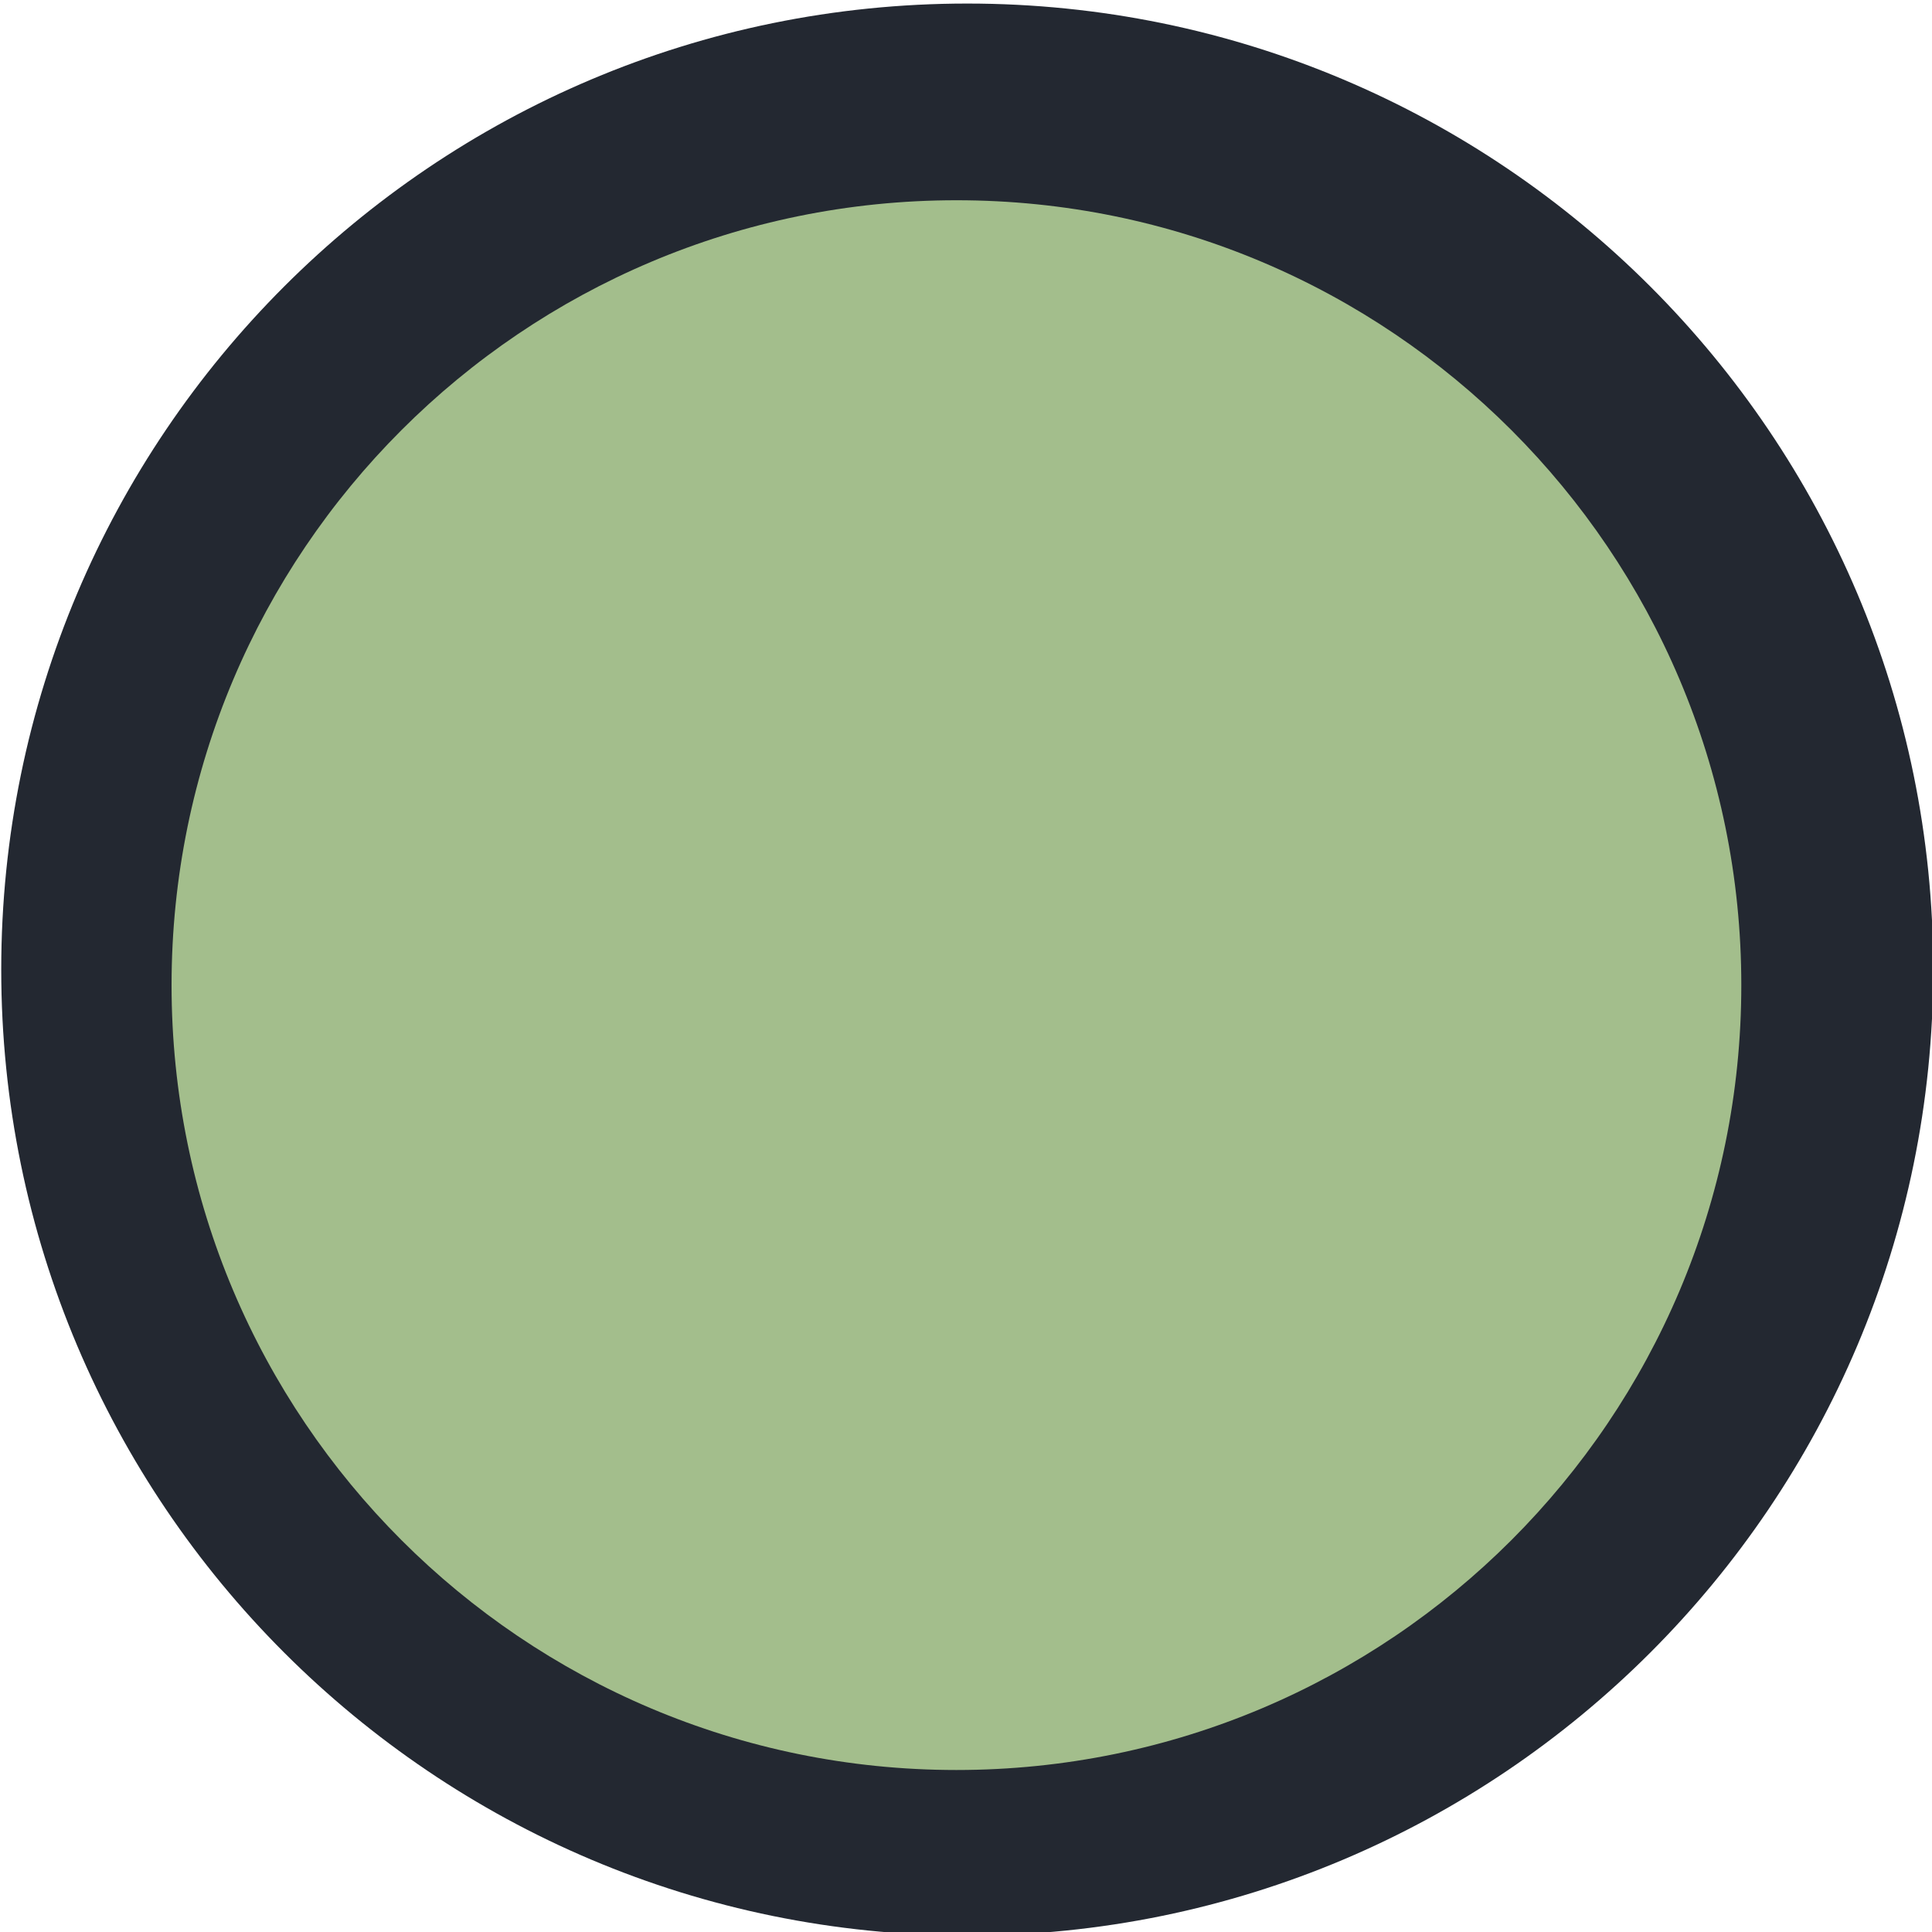
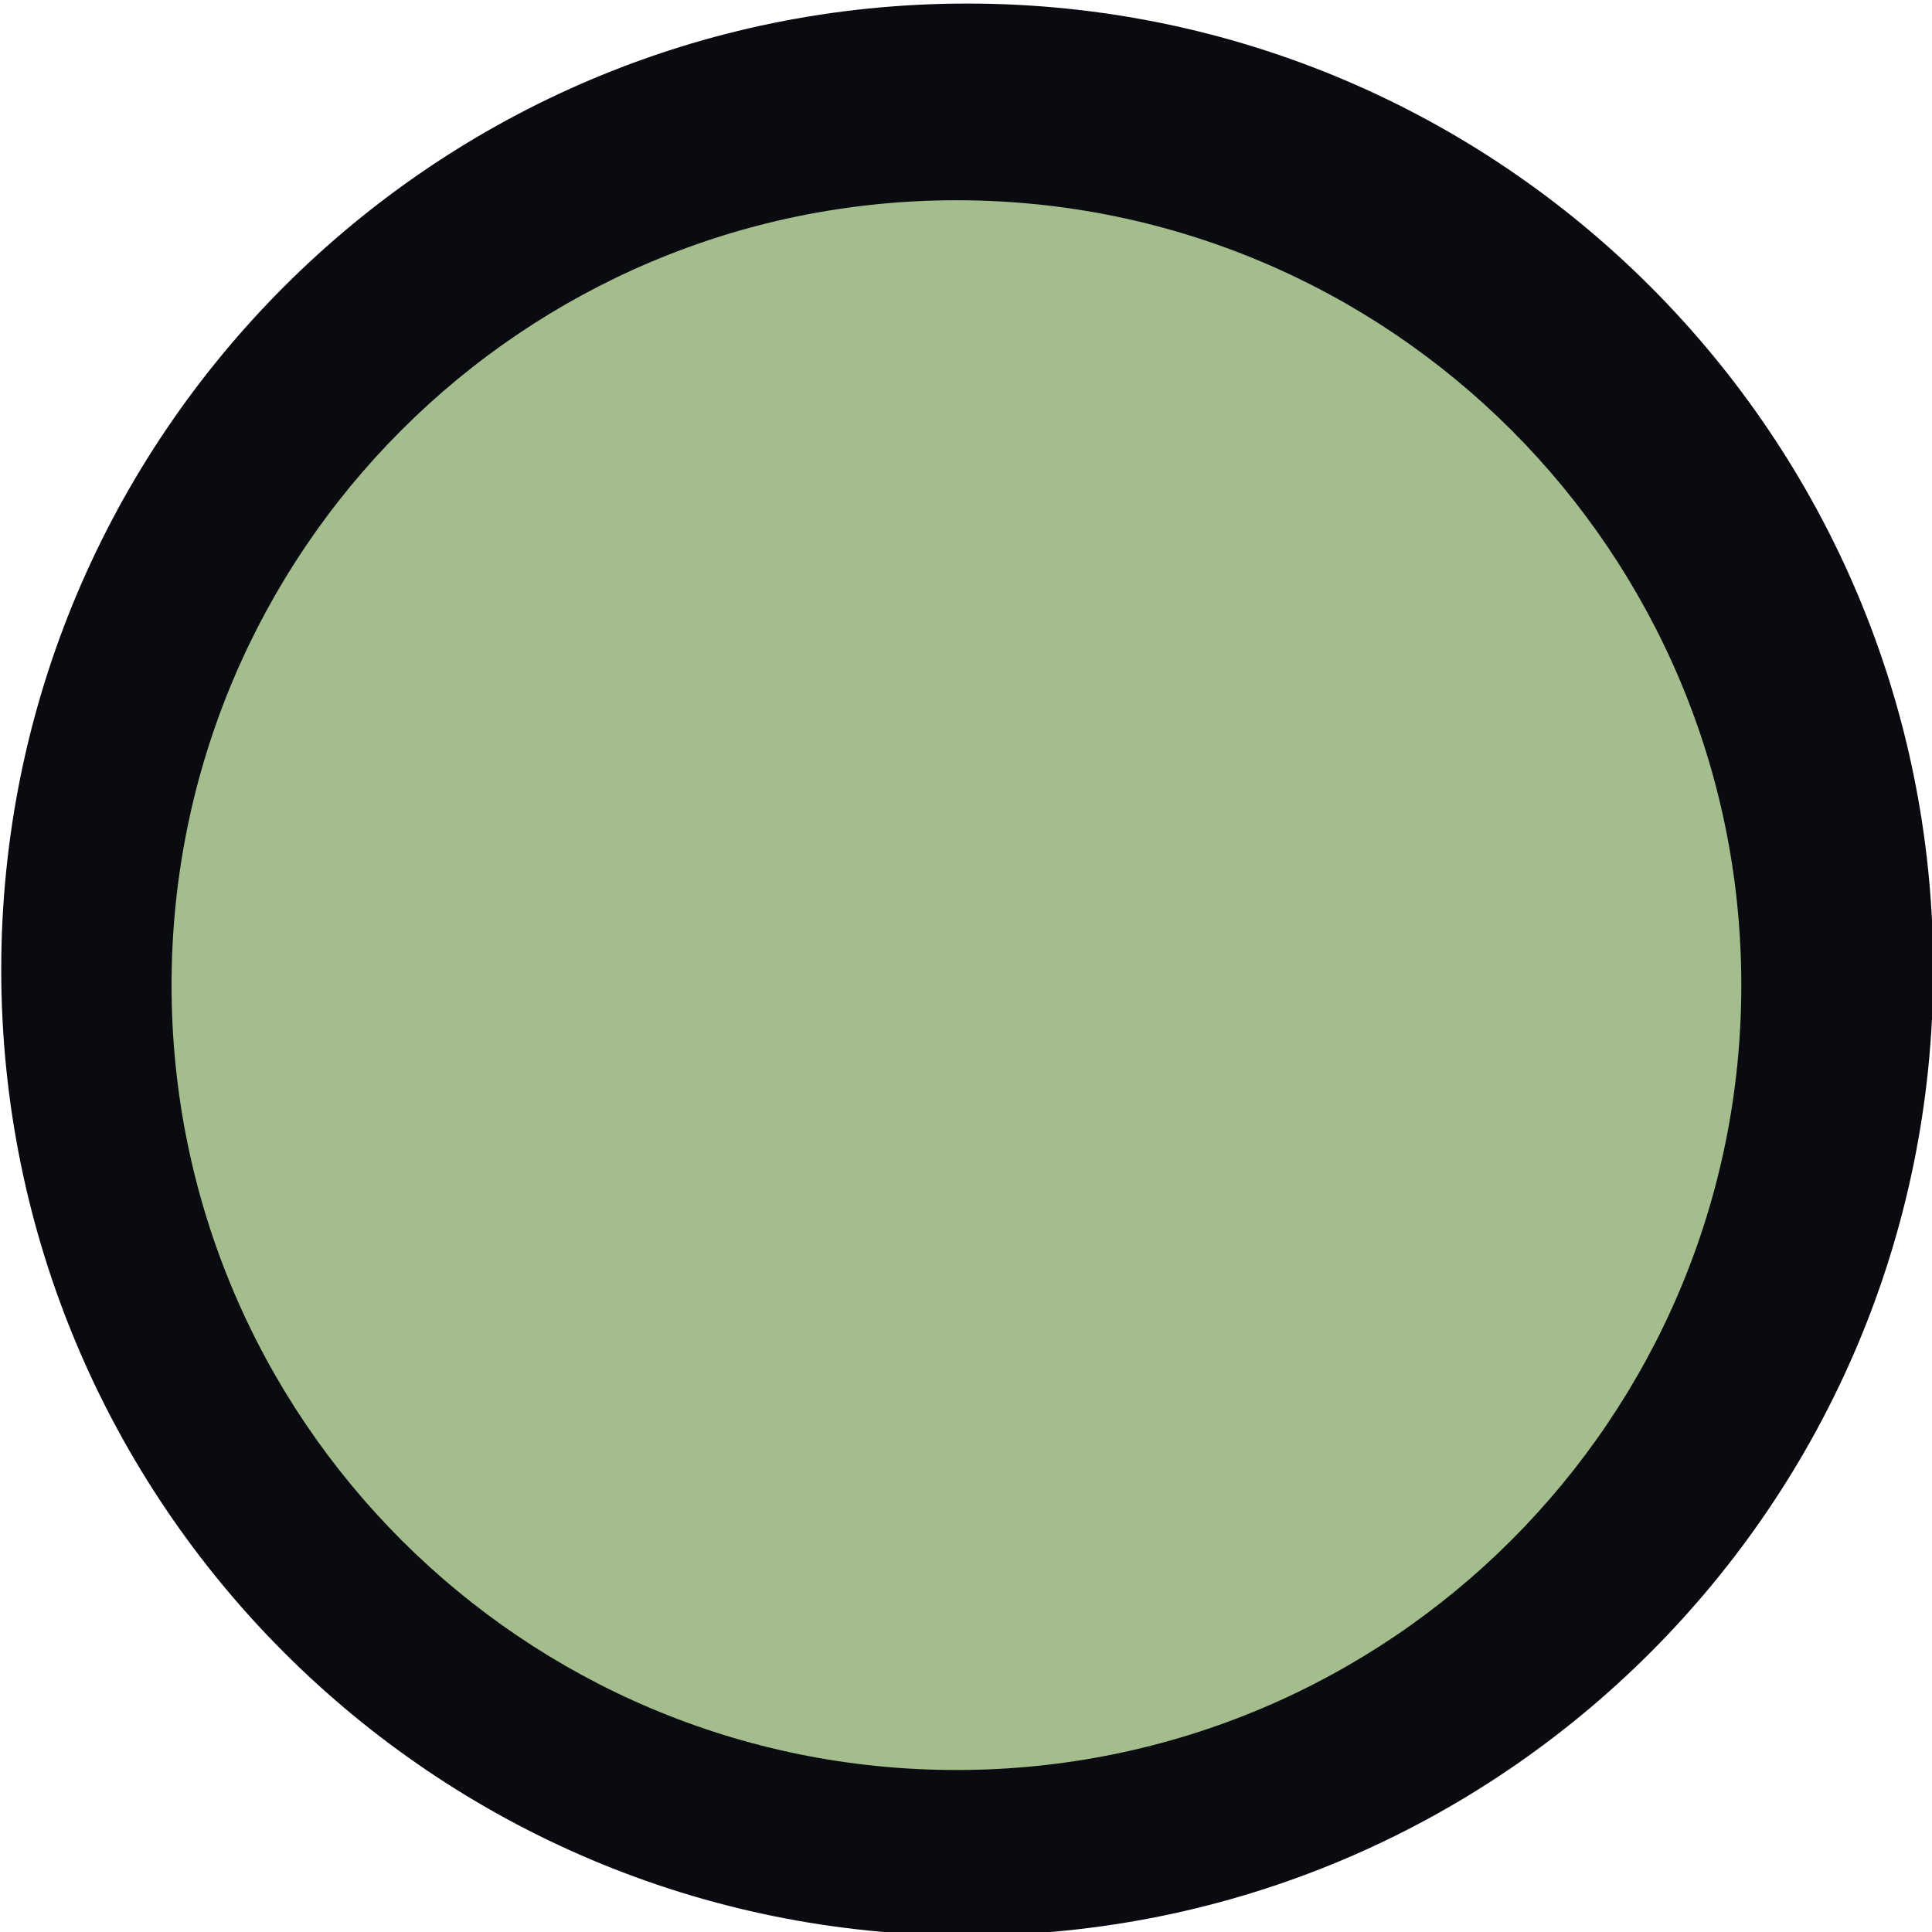
<svg xmlns="http://www.w3.org/2000/svg" width="16" height="16" id="svg2" version="1.1">
  <defs id="defs4" />
  <g id="layer1" transform="translate(-671.1429,-648.5765)">
    <g transform="matrix(0.1265625,0,0,-0.1265625,672.0709,663.0964)" id="g4090">
      <g transform="scale(0.1,0.1)" id="g4092">
        <g transform="matrix(10,0,0,10,-4.003492,0.1181699)" id="g4285">
          <g transform="scale(0.1,0.1)" id="g4287">
-             <path id="path4289" style="fill:#232831;fill-opacity:1;fill-rule:evenodd;stroke:none;stroke-width:1.143" d="m 563.588,-119.388 c 349.093,0 632.093,283.001 632.093,632.098 0,349.099 -283.001,632.099 -632.093,632.099 -349.103,0 -632.104,-283.001 -632.104,-632.099 0,-349.097 283.001,-632.098 632.104,-632.098" />
+             <path id="path4289" style="fill:#0a0b11;fill-opacity:1;fill-rule:evenodd;stroke:none;stroke-width:1.143" d="m 563.588,-119.388 c 349.093,0 632.093,283.001 632.093,632.098 0,349.099 -283.001,632.099 -632.093,632.099 -349.103,0 -632.104,-283.001 -632.104,-632.099 0,-349.097 283.001,-632.098 632.104,-632.098" />
            <path id="path4291" style="fill:#a3be8c;fill-opacity:1;fill-rule:evenodd;stroke:none" d="m 556.522,-11.061 c 283.641,0 513.577,229.942 513.577,513.582 0,283.642 -229.937,513.579 -513.577,513.579 -283.646,0 -513.583,-229.937 -513.583,-513.579 0,-283.641 229.937,-513.582 513.583,-513.582" />
          </g>
        </g>
      </g>
    </g>
  </g>
</svg>
